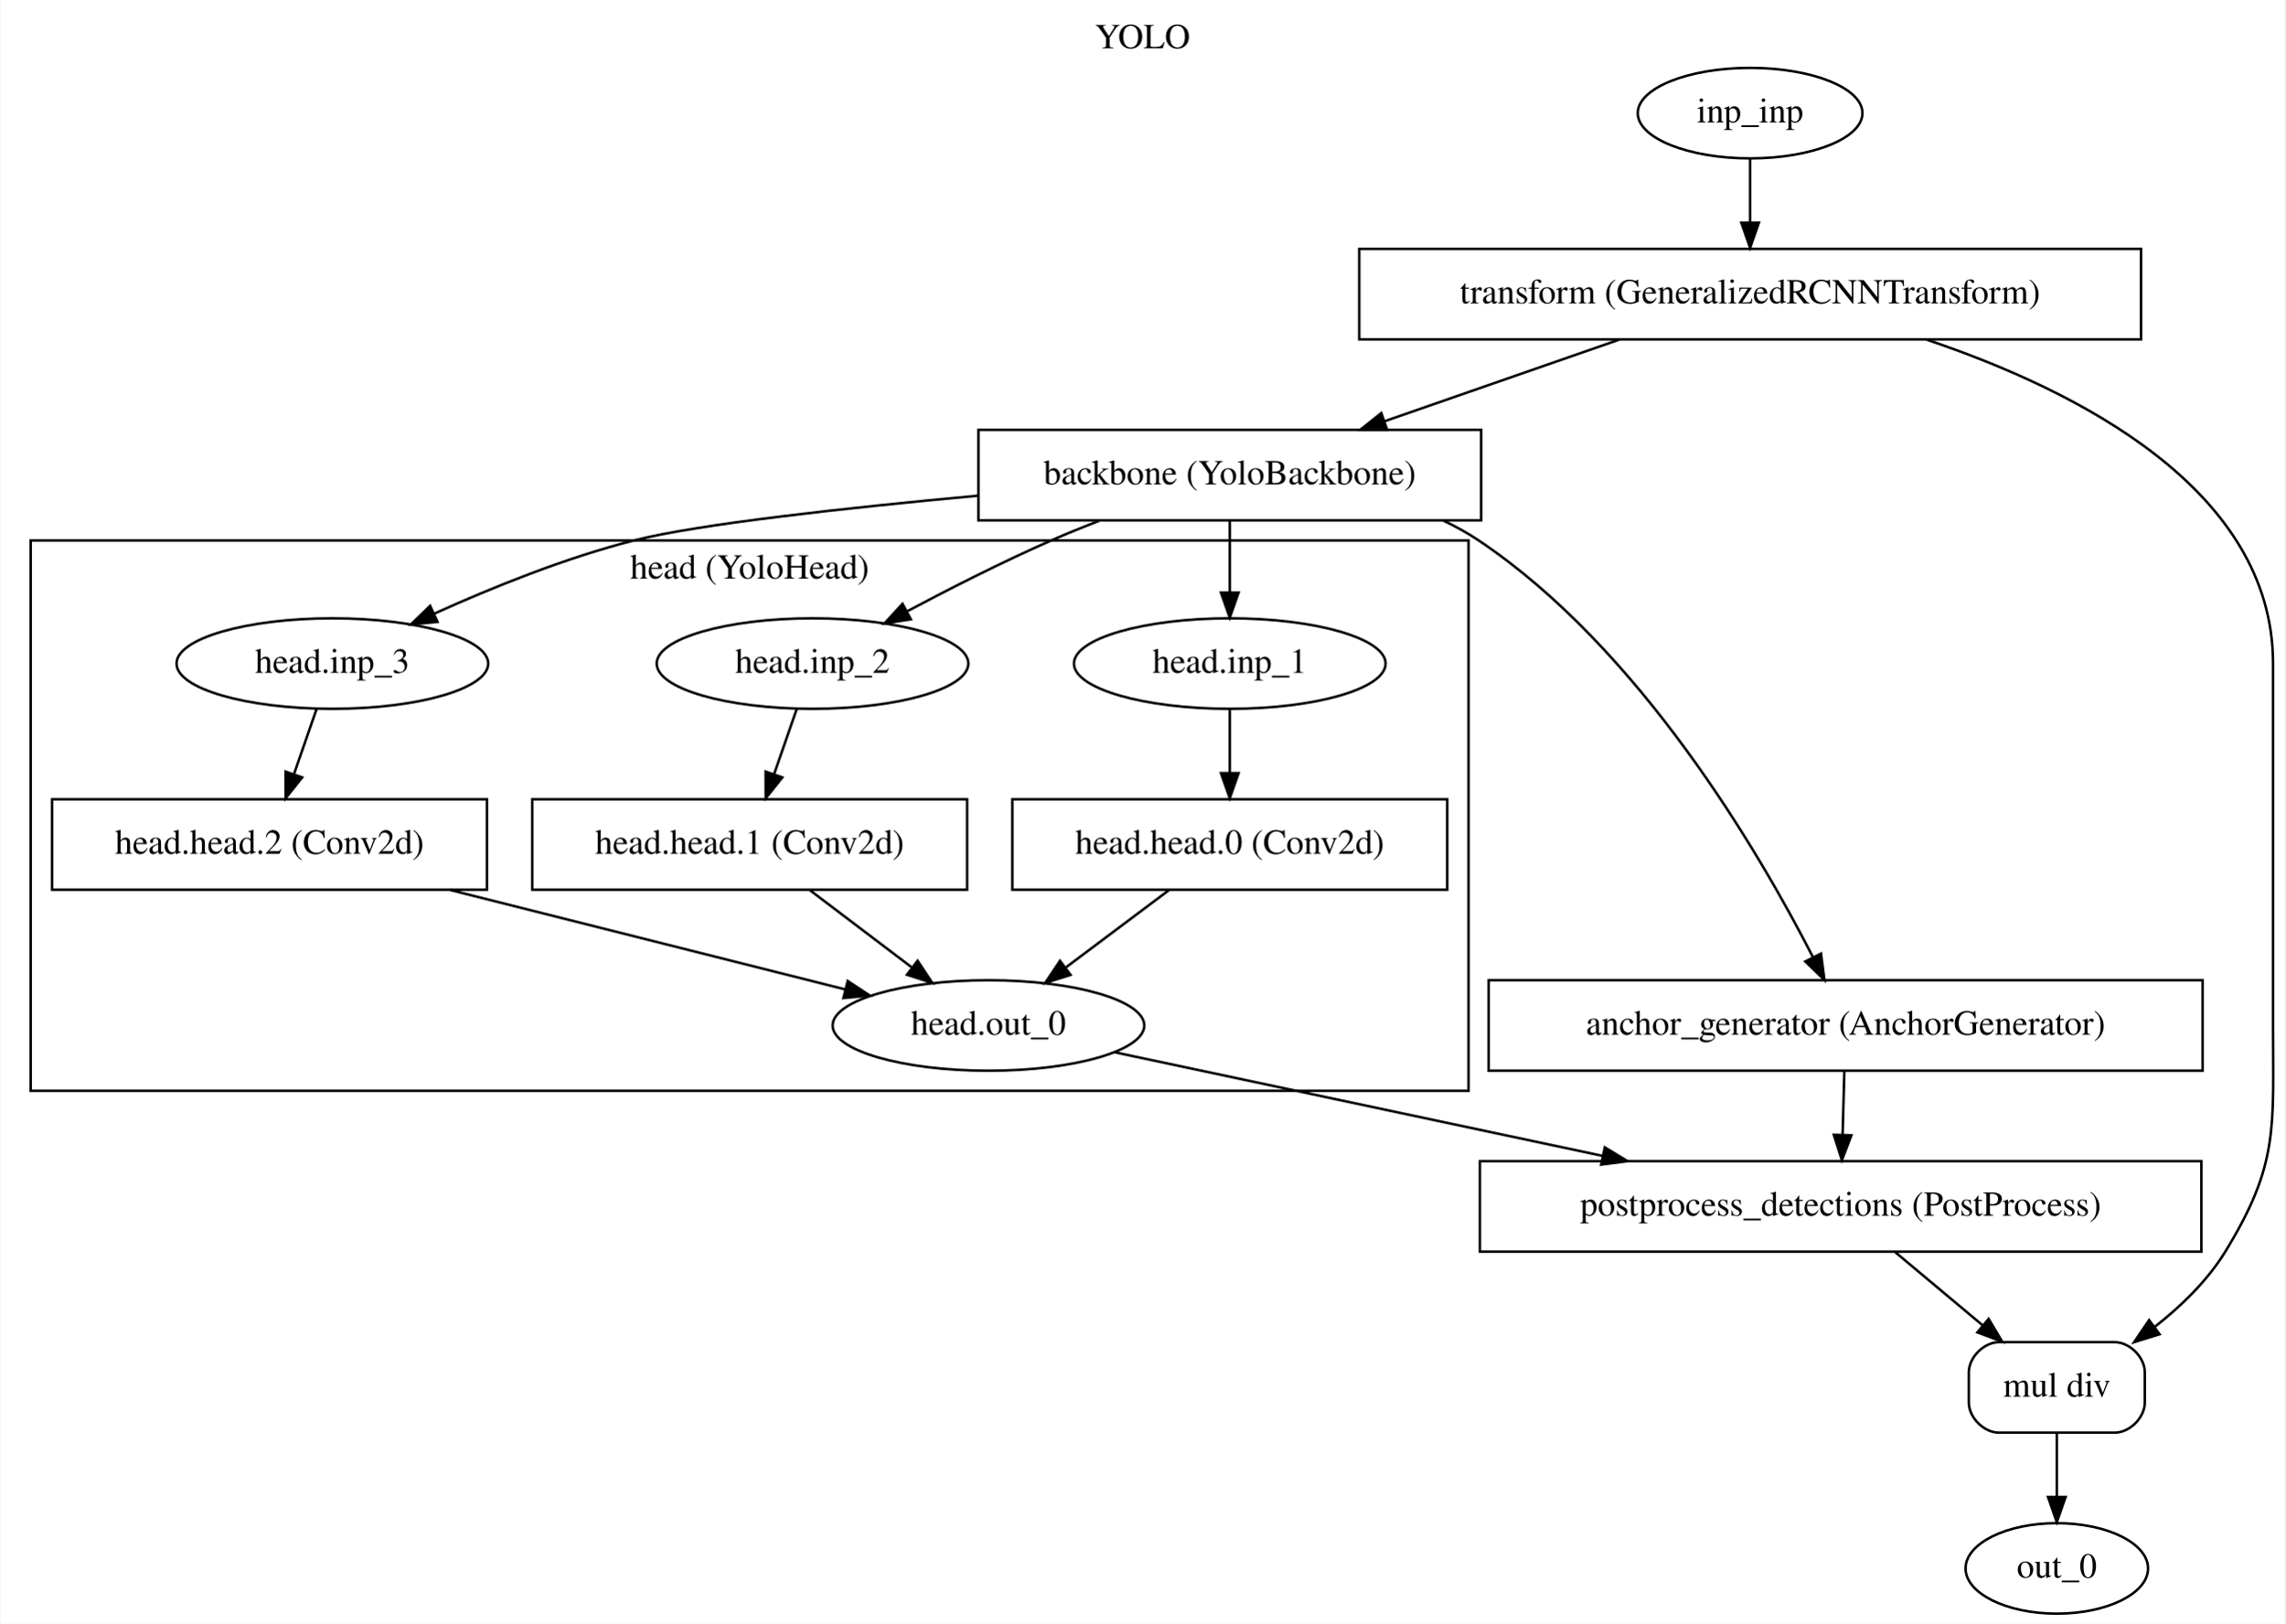
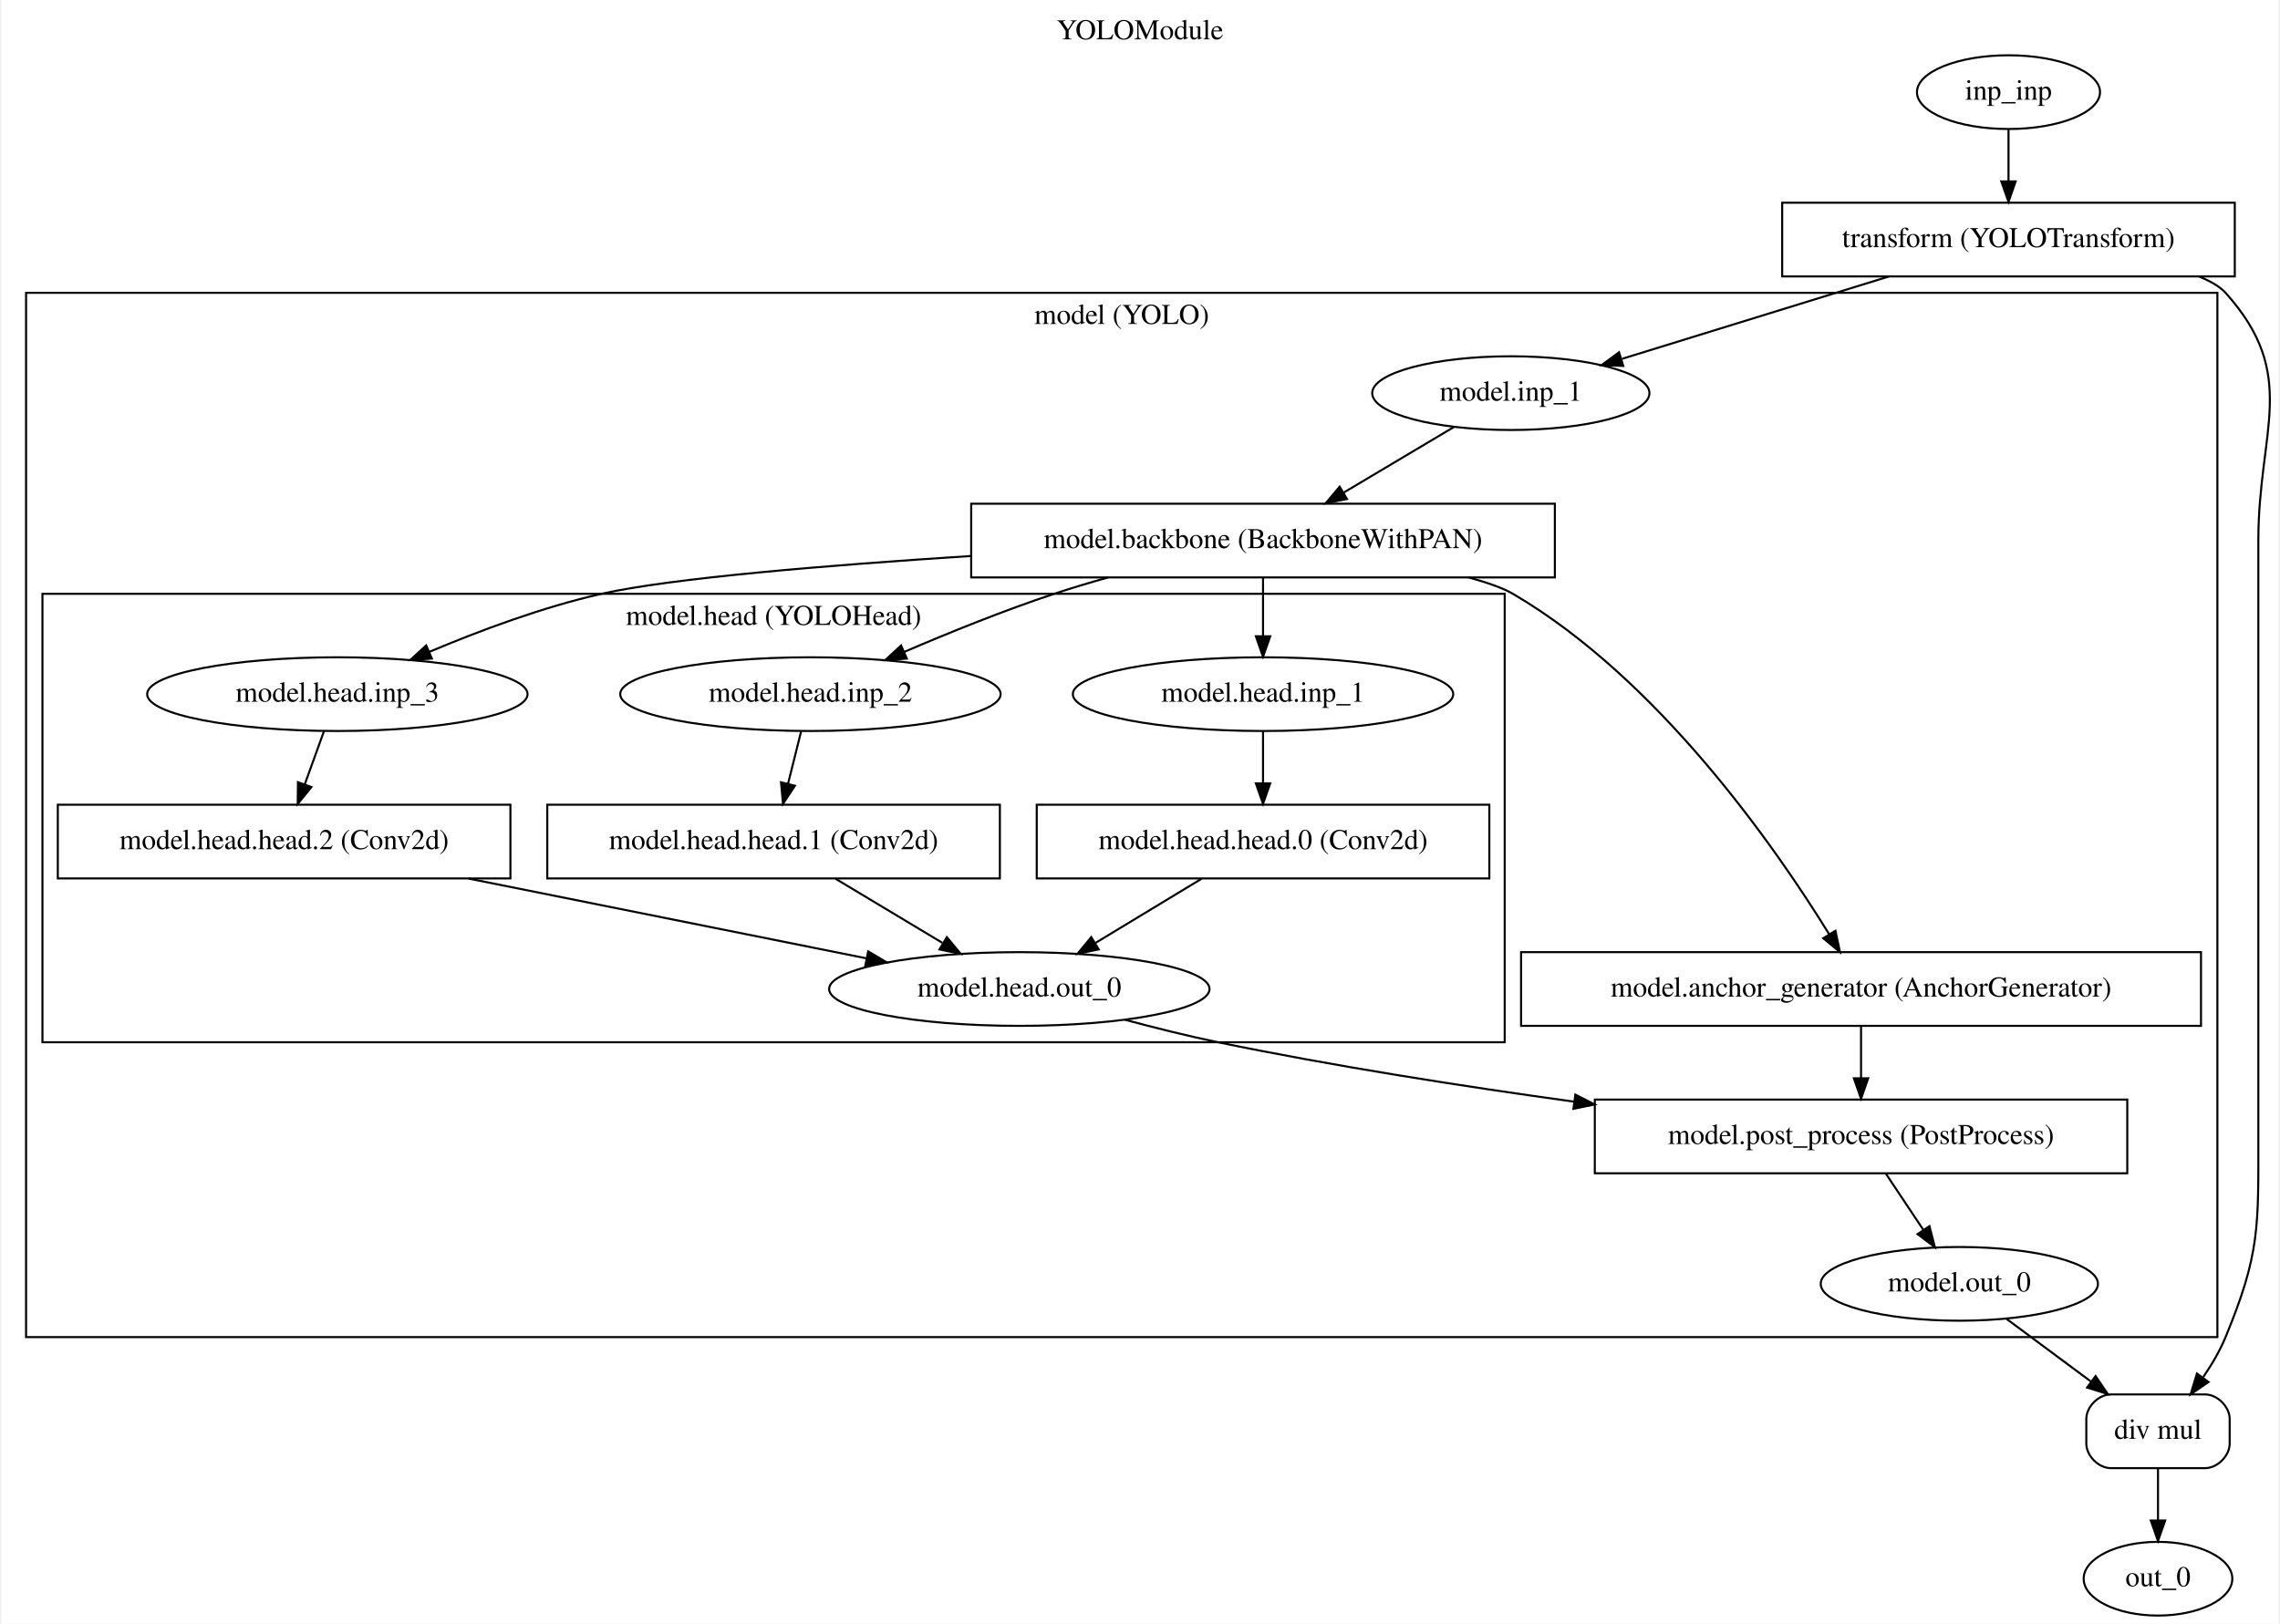
- <svg xmlns="http://www.w3.org/2000/svg" width="909pt" height="646pt" viewBox="0.00 0.00 908.59 646.00">
-   <g id="graph0" class="graph" transform="scale(1 1) rotate(0) translate(4 642)">
-     <polygon fill="#ffffff" stroke="transparent" points="-4,4 -4,-642 904.594,-642 904.594,4 -4,4" />
-     <text text-anchor="middle" x="450.297" y="-622.8" font-family="Times,serif" font-size="14.00" fill="#000000">YOLO</text>
+ <svg xmlns="http://www.w3.org/2000/svg" width="504pt" height="359pt" viewBox="0.00 0.00 504.00 359.47">
+   <g id="graph0" class="graph" transform="scale(.4533 .4533) rotate(0) translate(4 789)">
+     <polygon fill="#ffffff" stroke="transparent" points="-4,4 -4,-789 1107.842,-789 1107.842,4 -4,4" />
+     <text text-anchor="middle" x="551.921" y="-769.8" font-family="Times,serif" font-size="14.00" fill="#000000">YOLOModule</text>
    <g id="clust1" class="cluster">
-       <polygon fill="none" stroke="#000000" points="8,-208 8,-427 580,-427 580,-208 8,-208" />
-       <text text-anchor="middle" x="294" y="-411.8" font-family="Times,serif" font-size="14.00" fill="#000000">head (YoloHead)</text>
+       <polygon fill="none" stroke="#000000" points="8,-136 8,-646 1078,-646 1078,-136 8,-136" />
+       <text text-anchor="middle" x="543" y="-630.8" font-family="Times,serif" font-size="14.00" fill="#000000">model (YOLO)</text>
+     </g>
+     <g id="clust2" class="cluster">
+       <polygon fill="none" stroke="#000000" points="16,-280 16,-499 730,-499 730,-280 16,-280" />
+       <text text-anchor="middle" x="373" y="-483.8" font-family="Times,serif" font-size="14.00" fill="#000000">model.head (YOLOHead)</text>
    </g>
    <g id="node1" class="node">
-       <ellipse fill="none" stroke="#000000" cx="692" cy="-597" rx="44.693" ry="18" />
-       <text text-anchor="middle" x="692" y="-593.3" font-family="Times,serif" font-size="14.00" fill="#000000">inp_inp</text>
+       <ellipse fill="none" stroke="#000000" cx="976" cy="-744" rx="44.693" ry="18" />
+       <text text-anchor="middle" x="976" y="-740.3" font-family="Times,serif" font-size="14.00" fill="#000000">inp_inp</text>
    </g>
    <g id="node2" class="node">
-       <polygon fill="none" stroke="#000000" points="847.5,-543 536.5,-543 536.5,-507 847.5,-507 847.5,-543" />
-       <text text-anchor="middle" x="692" y="-521.3" font-family="Times,serif" font-size="14.00" fill="#000000">transform (GeneralizedRCNNTransform)</text>
+       <polygon fill="none" stroke="#000000" points="1086.5,-690 865.5,-690 865.5,-654 1086.5,-654 1086.5,-690" />
+       <text text-anchor="middle" x="976" y="-668.3" font-family="Times,serif" font-size="14.00" fill="#000000">transform (YOLOTransform)</text>
    </g>
    <g id="edge1" class="edge">
-       <path fill="none" stroke="#000000" d="M692,-578.831C692,-571.131 692,-561.974 692,-553.417" />
-       <polygon fill="#000000" stroke="#000000" points="695.5,-553.413 692,-543.413 688.5,-553.413 695.5,-553.413" />
+       <path fill="none" stroke="#000000" d="M976,-725.831C976,-718.131 976,-708.974 976,-700.417" />
+       <polygon fill="#000000" stroke="#000000" points="979.5,-700.413 976,-690.413 972.5,-700.413 979.5,-700.413" />
    </g>
    <g id="node3" class="node">
-       <polygon fill="none" stroke="#000000" points="585,-471 385,-471 385,-435 585,-435 585,-471" />
-       <text text-anchor="middle" x="485" y="-449.3" font-family="Times,serif" font-size="14.00" fill="#000000">backbone (YoloBackbone)</text>
+       <ellipse fill="none" stroke="#000000" cx="733" cy="-597" rx="67.688" ry="18" />
+       <text text-anchor="middle" x="733" y="-593.3" font-family="Times,serif" font-size="14.00" fill="#000000">model.inp_1</text>
    </g>
    <g id="edge2" class="edge">
-       <path fill="none" stroke="#000000" d="M640.032,-506.924C611.611,-497.039 576.23,-484.732 546.446,-474.373" />
-       <polygon fill="#000000" stroke="#000000" points="547.584,-471.063 536.989,-471.083 545.284,-477.674 547.584,-471.063" />
+       <path fill="none" stroke="#000000" d="M917.486,-653.94C877.909,-641.725 826.007,-625.706 787.339,-613.771" />
+       <polygon fill="#000000" stroke="#000000" points="787.895,-610.28 777.308,-610.675 785.831,-616.969 787.895,-610.28" />
+     </g>
+     <g id="node16" class="node">
+       <path fill="none" stroke="#000000" d="M1072,-108C1072,-108 1026,-108 1026,-108 1020,-108 1014,-102 1014,-96 1014,-96 1014,-84 1014,-84 1014,-78 1020,-72 1026,-72 1026,-72 1072,-72 1072,-72 1078,-72 1084,-78 1084,-84 1084,-84 1084,-96 1084,-96 1084,-102 1078,-108 1072,-108" />
+       <text text-anchor="middle" x="1049" y="-86.3" font-family="Times,serif" font-size="14.00" fill="#000000">div mul</text>
+     </g>
+     <g id="edge18" class="edge">
+       <path fill="none" stroke="#000000" d="M1069.228,-653.907C1074.926,-651.525 1079.407,-648.892 1082,-646 1118.21,-605.609 1098,-579.246 1098,-525 1098,-525 1098,-525 1098,-234 1098,-189.868 1098.863,-176.784 1082,-136 1079.224,-129.287 1075.301,-122.617 1071.124,-116.523" />
+       <polygon fill="#000000" stroke="#000000" points="1073.662,-114.066 1064.927,-108.071 1068.017,-118.205 1073.662,-114.066" />
+     </g>
+     <g id="node4" class="node">
+       <polygon fill="none" stroke="#000000" points="754.5,-543 469.5,-543 469.5,-507 754.5,-507 754.5,-543" />
+       <text text-anchor="middle" x="612" y="-521.3" font-family="Times,serif" font-size="14.00" fill="#000000">model.backbone (BackboneWithPAN)</text>
+     </g>
+     <g id="edge3" class="edge">
+       <path fill="none" stroke="#000000" d="M705.24,-580.482C689.317,-571.007 669.063,-558.955 651.504,-548.506" />
+       <polygon fill="#000000" stroke="#000000" points="652.988,-545.317 642.604,-543.211 649.408,-551.332 652.988,-545.317" />
+     </g>
+     <g id="node5" class="node">
+       <ellipse fill="none" stroke="#000000" cx="612" cy="-450" rx="92.883" ry="18" />
+       <text text-anchor="middle" x="612" y="-446.3" font-family="Times,serif" font-size="14.00" fill="#000000">model.head.inp_1</text>
+     </g>
+     <g id="edge4" class="edge">
+       <path fill="none" stroke="#000000" d="M612,-506.845C612,-498.34 612,-488.008 612,-478.496" />
+       <polygon fill="#000000" stroke="#000000" points="615.5,-478.248 612,-468.248 608.5,-478.248 615.5,-478.248" />
+     </g>
+     <g id="node6" class="node">
+       <ellipse fill="none" stroke="#000000" cx="391" cy="-450" rx="92.883" ry="18" />
+       <text text-anchor="middle" x="391" y="-446.3" font-family="Times,serif" font-size="14.00" fill="#000000">model.head.inp_2</text>
+     </g>
+     <g id="edge5" class="edge">
+       <path fill="none" stroke="#000000" d="M536.178,-506.943C527.299,-504.454 518.413,-501.789 510,-499 485.43,-490.855 458.726,-480.046 436.852,-470.653" />
+       <polygon fill="#000000" stroke="#000000" points="438.048,-467.357 427.481,-466.59 435.263,-473.779 438.048,-467.357" />
+     </g>
+     <g id="node7" class="node">
+       <ellipse fill="none" stroke="#000000" cx="160" cy="-450" rx="92.883" ry="18" />
+       <text text-anchor="middle" x="160" y="-446.3" font-family="Times,serif" font-size="14.00" fill="#000000">model.head.inp_3</text>
+     </g>
+     <g id="edge6" class="edge">
+       <path fill="none" stroke="#000000" d="M469.222,-517.453C399.253,-512.957 322.889,-506.638 289,-499 260.218,-492.513 229.275,-480.928 204.91,-470.651" />
+       <polygon fill="#000000" stroke="#000000" points="206.145,-467.372 195.576,-466.642 203.383,-473.804 206.145,-467.372" />
+     </g>
+     <g id="node12" class="node">
+       <polygon fill="none" stroke="#000000" points="1070,-324 738,-324 738,-288 1070,-288 1070,-324" />
+       <text text-anchor="middle" x="904" y="-302.3" font-family="Times,serif" font-size="14.00" fill="#000000">model.anchor_generator (AnchorGenerator)</text>
+     </g>
+     <g id="edge13" class="edge">
+       <path fill="none" stroke="#000000" d="M712.506,-506.974C721.675,-504.445 729.28,-501.761 734,-499 805.274,-457.304 862.287,-375.134 888.448,-332.724" />
+       <polygon fill="#000000" stroke="#000000" points="891.508,-334.428 893.702,-324.063 885.523,-330.797 891.508,-334.428" />
+     </g>
+     <g id="node8" class="node">
+       <polygon fill="none" stroke="#000000" points="722.5,-396 501.5,-396 501.5,-360 722.5,-360 722.5,-396" />
+       <text text-anchor="middle" x="612" y="-374.3" font-family="Times,serif" font-size="14.00" fill="#000000">model.head.head.0 (Conv2d)</text>
+     </g>
+     <g id="edge7" class="edge">
+       <path fill="none" stroke="#000000" d="M612,-431.831C612,-424.131 612,-414.974 612,-406.417" />
+       <polygon fill="#000000" stroke="#000000" points="615.5,-406.413 612,-396.413 608.5,-406.413 615.5,-406.413" />
+     </g>
+     <g id="node9" class="node">
+       <polygon fill="none" stroke="#000000" points="483.5,-396 262.5,-396 262.5,-360 483.5,-360 483.5,-396" />
+       <text text-anchor="middle" x="373" y="-374.3" font-family="Times,serif" font-size="14.00" fill="#000000">model.head.head.1 (Conv2d)</text>
+     </g>
+     <g id="edge8" class="edge">
+       <path fill="none" stroke="#000000" d="M386.458,-431.831C384.512,-424.046 382.193,-414.773 380.034,-406.135" />
+       <polygon fill="#000000" stroke="#000000" points="383.424,-405.266 377.603,-396.413 376.633,-406.964 383.424,-405.266" />
+     </g>
+     <g id="node10" class="node">
+       <polygon fill="none" stroke="#000000" points="244.5,-396 23.5,-396 23.5,-360 244.5,-360 244.5,-396" />
+       <text text-anchor="middle" x="134" y="-374.3" font-family="Times,serif" font-size="14.00" fill="#000000">model.head.head.2 (Conv2d)</text>
+     </g>
+     <g id="edge9" class="edge">
+       <path fill="none" stroke="#000000" d="M153.439,-431.831C150.597,-423.962 147.206,-414.571 144.058,-405.853" />
+       <polygon fill="#000000" stroke="#000000" points="147.338,-404.63 140.649,-396.413 140.754,-407.008 147.338,-404.63" />
+     </g>
+     <g id="node11" class="node">
+       <ellipse fill="none" stroke="#000000" cx="493" cy="-306" rx="92.883" ry="18" />
+       <text text-anchor="middle" x="493" y="-302.3" font-family="Times,serif" font-size="14.00" fill="#000000">model.head.out_0</text>
+     </g>
+     <g id="edge10" class="edge">
+       <path fill="none" stroke="#000000" d="M581.971,-359.831C566.286,-350.341 546.944,-338.639 530.306,-328.572" />
+       <polygon fill="#000000" stroke="#000000" points="531.748,-325.354 521.381,-323.171 528.125,-331.343 531.748,-325.354" />
+     </g>
+     <g id="edge11" class="edge">
+       <path fill="none" stroke="#000000" d="M403.281,-359.831C419.099,-350.341 438.602,-338.639 455.381,-328.572" />
+       <polygon fill="#000000" stroke="#000000" points="457.607,-331.318 464.381,-323.171 454.005,-325.315 457.607,-331.318" />
+     </g>
+     <g id="edge12" class="edge">
+       <path fill="none" stroke="#000000" d="M224.127,-359.924C284.084,-347.9 361.901,-332.293 418.38,-320.966" />
+       <polygon fill="#000000" stroke="#000000" points="419.198,-324.371 428.314,-318.973 417.821,-317.508 419.198,-324.371" />
+     </g>
+     <g id="node13" class="node">
+       <polygon fill="none" stroke="#000000" points="1034,-252 774,-252 774,-216 1034,-216 1034,-252" />
+       <text text-anchor="middle" x="904" y="-230.3" font-family="Times,serif" font-size="14.00" fill="#000000">model.post_process (PostProcess)</text>
+     </g>
+     <g id="edge14" class="edge">
+       <path fill="none" stroke="#000000" d="M544.585,-290.979C559.184,-287.054 575.145,-283.068 590,-280 646.51,-268.329 709.336,-258.508 763.853,-250.977" />
+       <polygon fill="#000000" stroke="#000000" points="764.499,-254.421 773.932,-249.598 763.55,-247.486 764.499,-254.421" />
+     </g>
+     <g id="edge15" class="edge">
+       <path fill="none" stroke="#000000" d="M904,-287.831C904,-280.131 904,-270.974 904,-262.417" />
+       <polygon fill="#000000" stroke="#000000" points="907.5,-262.413 904,-252.413 900.5,-262.413 907.5,-262.413" />
    </g>
    <g id="node14" class="node">
-       <path fill="none" stroke="#000000" d="M837,-108C837,-108 791,-108 791,-108 785,-108 779,-102 779,-96 779,-96 779,-84 779,-84 779,-78 785,-72 791,-72 791,-72 837,-72 837,-72 843,-72 849,-78 849,-84 849,-84 849,-96 849,-96 849,-102 843,-108 837,-108" />
-       <text text-anchor="middle" x="814" y="-86.3" font-family="Times,serif" font-size="14.00" fill="#000000">mul div</text>
-     </g>
-     <g id="edge15" class="edge">
-       <path fill="none" stroke="#000000" d="M762.129,-506.907C822.514,-486.605 900,-447.092 900,-378 900,-378 900,-378 900,-234 900,-193.118 902.377,-178.847 881,-144 873.903,-132.431 863.407,-122.273 852.816,-113.981" />
-       <polygon fill="#000000" stroke="#000000" points="854.874,-111.15 844.754,-108.012 850.708,-116.776 854.874,-111.15" />
-     </g>
-     <g id="node4" class="node">
-       <ellipse fill="none" stroke="#000000" cx="485" cy="-378" rx="61.99" ry="18" />
-       <text text-anchor="middle" x="485" y="-374.3" font-family="Times,serif" font-size="14.00" fill="#000000">head.inp_1</text>
-     </g>
-     <g id="edge3" class="edge">
-       <path fill="none" stroke="#000000" d="M485,-434.845C485,-426.34 485,-416.008 485,-406.496" />
-       <polygon fill="#000000" stroke="#000000" points="488.5,-406.248 485,-396.248 481.5,-406.248 488.5,-406.248" />
-     </g>
-     <g id="node5" class="node">
-       <ellipse fill="none" stroke="#000000" cx="319" cy="-378" rx="61.99" ry="18" />
-       <text text-anchor="middle" x="319" y="-374.3" font-family="Times,serif" font-size="14.00" fill="#000000">head.inp_2</text>
-     </g>
-     <g id="edge4" class="edge">
-       <path fill="none" stroke="#000000" d="M433.124,-434.861C426.636,-432.341 420.13,-429.691 414,-427 394.788,-418.567 374.015,-408.025 356.808,-398.882" />
-       <polygon fill="#000000" stroke="#000000" points="358.115,-395.611 347.648,-393.969 354.806,-401.78 358.115,-395.611" />
-     </g>
-     <g id="node6" class="node">
-       <ellipse fill="none" stroke="#000000" cx="128" cy="-378" rx="61.99" ry="18" />
-       <text text-anchor="middle" x="128" y="-374.3" font-family="Times,serif" font-size="14.00" fill="#000000">head.inp_3</text>
-     </g>
-     <g id="edge5" class="edge">
-       <path fill="none" stroke="#000000" d="M384.829,-444.8C332.235,-439.939 273.527,-433.477 248,-427 220.708,-420.076 191.427,-408.214 168.622,-397.896" />
-       <polygon fill="#000000" stroke="#000000" points="169.816,-394.593 159.269,-393.587 166.887,-400.951 169.816,-394.593" />
-     </g>
-     <g id="node11" class="node">
-       <polygon fill="none" stroke="#000000" points="872,-252 588,-252 588,-216 872,-216 872,-252" />
-       <text text-anchor="middle" x="730" y="-230.3" font-family="Times,serif" font-size="14.00" fill="#000000">anchor_generator (AnchorGenerator)</text>
-     </g>
-     <g id="edge12" class="edge">
-       <path fill="none" stroke="#000000" d="M569.883,-434.922C574.819,-432.594 579.57,-429.966 584,-427 648.129,-384.062 695.398,-303.374 716.985,-261.218" />
-       <polygon fill="#000000" stroke="#000000" points="720.201,-262.612 721.558,-252.104 713.945,-259.473 720.201,-262.612" />
-     </g>
-     <g id="node7" class="node">
-       <polygon fill="none" stroke="#000000" points="571.5,-324 398.5,-324 398.5,-288 571.5,-288 571.5,-324" />
-       <text text-anchor="middle" x="485" y="-302.3" font-family="Times,serif" font-size="14.00" fill="#000000">head.head.0 (Conv2d)</text>
-     </g>
-     <g id="edge6" class="edge">
-       <path fill="none" stroke="#000000" d="M485,-359.831C485,-352.131 485,-342.974 485,-334.417" />
-       <polygon fill="#000000" stroke="#000000" points="488.5,-334.413 485,-324.413 481.5,-334.413 488.5,-334.413" />
-     </g>
-     <g id="node8" class="node">
-       <polygon fill="none" stroke="#000000" points="380.5,-324 207.5,-324 207.5,-288 380.5,-288 380.5,-324" />
-       <text text-anchor="middle" x="294" y="-302.3" font-family="Times,serif" font-size="14.00" fill="#000000">head.head.1 (Conv2d)</text>
-     </g>
-     <g id="edge7" class="edge">
-       <path fill="none" stroke="#000000" d="M312.691,-359.831C309.988,-352.046 306.768,-342.773 303.769,-334.135" />
-       <polygon fill="#000000" stroke="#000000" points="306.98,-332.712 300.394,-324.413 300.367,-335.008 306.98,-332.712" />
-     </g>
-     <g id="node9" class="node">
-       <polygon fill="none" stroke="#000000" points="189.5,-324 16.5,-324 16.5,-288 189.5,-288 189.5,-324" />
-       <text text-anchor="middle" x="103" y="-302.3" font-family="Times,serif" font-size="14.00" fill="#000000">head.head.2 (Conv2d)</text>
-     </g>
-     <g id="edge8" class="edge">
-       <path fill="none" stroke="#000000" d="M121.691,-359.831C118.988,-352.046 115.768,-342.773 112.769,-334.135" />
-       <polygon fill="#000000" stroke="#000000" points="115.98,-332.712 109.394,-324.413 109.367,-335.008 115.98,-332.712" />
-     </g>
-     <g id="node10" class="node">
-       <ellipse fill="none" stroke="#000000" cx="389" cy="-234" rx="61.99" ry="18" />
-       <text text-anchor="middle" x="389" y="-230.3" font-family="Times,serif" font-size="14.00" fill="#000000">head.out_0</text>
-     </g>
-     <g id="edge10" class="edge">
-       <path fill="none" stroke="#000000" d="M460.775,-287.831C448.382,-278.536 433.159,-267.119 419.927,-257.195" />
-       <polygon fill="#000000" stroke="#000000" points="421.668,-254.126 411.568,-250.926 417.468,-259.726 421.668,-254.126" />
-     </g>
-     <g id="edge11" class="edge">
-       <path fill="none" stroke="#000000" d="M317.973,-287.831C330.237,-278.536 345.301,-267.119 358.396,-257.195" />
-       <polygon fill="#000000" stroke="#000000" points="360.811,-259.756 366.667,-250.926 356.583,-254.177 360.811,-259.756" />
-     </g>
-     <g id="edge9" class="edge">
-       <path fill="none" stroke="#000000" d="M174.801,-287.924C223.412,-275.687 286.76,-259.739 331.928,-248.368" />
-       <polygon fill="#000000" stroke="#000000" points="333.008,-251.705 341.851,-245.87 331.299,-244.917 333.008,-251.705" />
-     </g>
-     <g id="node12" class="node">
-       <polygon fill="none" stroke="#000000" points="871.5,-180 584.5,-180 584.5,-144 871.5,-144 871.5,-180" />
-       <text text-anchor="middle" x="728" y="-158.3" font-family="Times,serif" font-size="14.00" fill="#000000">postprocess_detections (PostProcess)</text>
-     </g>
-     <g id="edge13" class="edge">
-       <path fill="none" stroke="#000000" d="M439.021,-223.376C489.982,-212.553 570.261,-195.502 633.285,-182.116" />
-       <polygon fill="#000000" stroke="#000000" points="634.191,-185.502 643.245,-180.001 632.736,-178.655 634.191,-185.502" />
-     </g>
-     <g id="edge14" class="edge">
-       <path fill="none" stroke="#000000" d="M729.495,-215.831C729.281,-208.131 729.027,-198.974 728.789,-190.417" />
-       <polygon fill="#000000" stroke="#000000" points="732.288,-190.312 728.511,-180.413 725.291,-190.507 732.288,-190.312" />
+       <ellipse fill="none" stroke="#000000" cx="952" cy="-162" rx="67.688" ry="18" />
+       <text text-anchor="middle" x="952" y="-158.3" font-family="Times,serif" font-size="14.00" fill="#000000">model.out_0</text>
    </g>
    <g id="edge16" class="edge">
-       <path fill="none" stroke="#000000" d="M749.701,-143.831C760.192,-135.048 772.946,-124.371 784.319,-114.849" />
-       <polygon fill="#000000" stroke="#000000" points="786.885,-117.266 792.306,-108.163 782.391,-111.899 786.885,-117.266" />
-     </g>
-     <g id="node13" class="node">
-       <ellipse fill="none" stroke="#000000" cx="814" cy="-18" rx="36.294" ry="18" />
-       <text text-anchor="middle" x="814" y="-14.3" font-family="Times,serif" font-size="14.00" fill="#000000">out_0</text>
+       <path fill="none" stroke="#000000" d="M916.112,-215.831C921.669,-207.497 928.362,-197.457 934.456,-188.316" />
+       <polygon fill="#000000" stroke="#000000" points="937.423,-190.175 940.058,-179.913 931.598,-186.292 937.423,-190.175" />
    </g>
    <g id="edge17" class="edge">
-       <path fill="none" stroke="#000000" d="M814,-71.831C814,-64.131 814,-54.974 814,-46.417" />
-       <polygon fill="#000000" stroke="#000000" points="817.5,-46.413 814,-36.413 810.5,-46.413 817.5,-46.413" />
+       <path fill="none" stroke="#000000" d="M974.988,-144.937C987.329,-135.777 1002.75,-124.329 1016.318,-114.259" />
+       <polygon fill="#000000" stroke="#000000" points="1018.538,-116.97 1024.482,-108.199 1014.366,-111.349 1018.538,-116.97" />
+     </g>
+     <g id="node15" class="node">
+       <ellipse fill="none" stroke="#000000" cx="1049" cy="-18" rx="36.294" ry="18" />
+       <text text-anchor="middle" x="1049" y="-14.3" font-family="Times,serif" font-size="14.00" fill="#000000">out_0</text>
+     </g>
+     <g id="edge19" class="edge">
+       <path fill="none" stroke="#000000" d="M1049,-71.831C1049,-64.131 1049,-54.974 1049,-46.417" />
+       <polygon fill="#000000" stroke="#000000" points="1052.5,-46.413 1049,-36.413 1045.5,-46.413 1052.5,-46.413" />
    </g>
  </g>
</svg>
